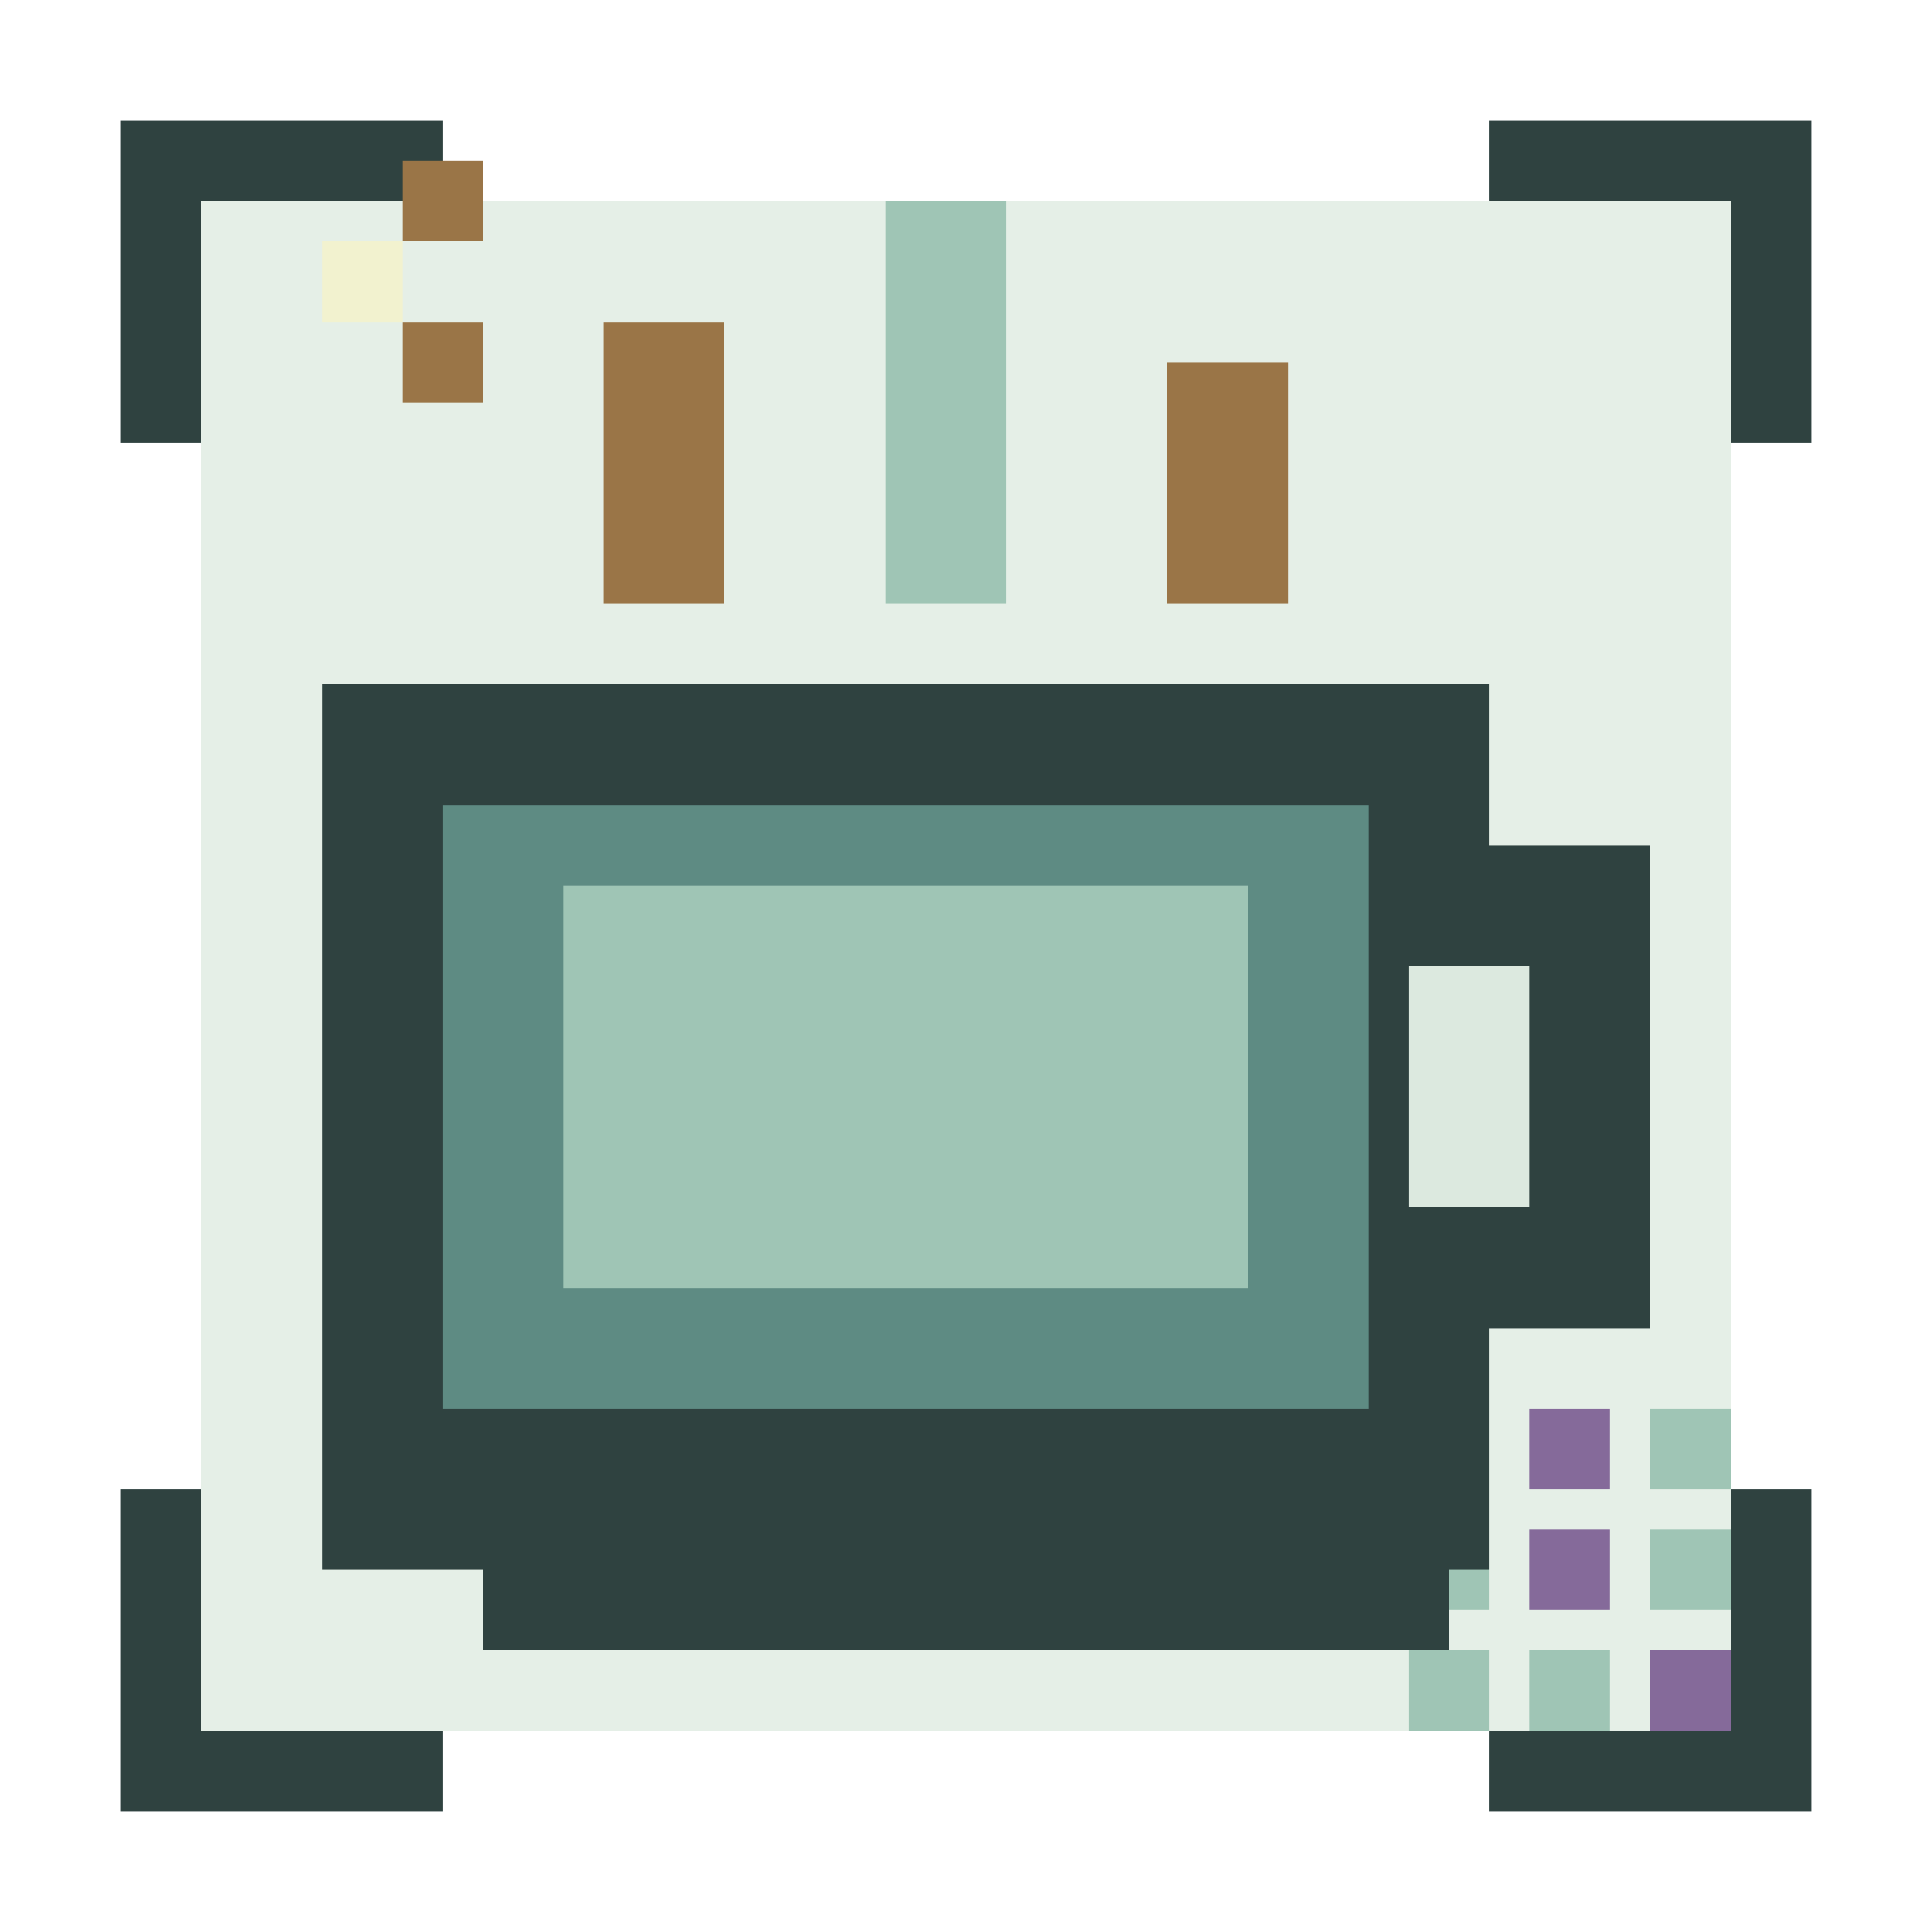
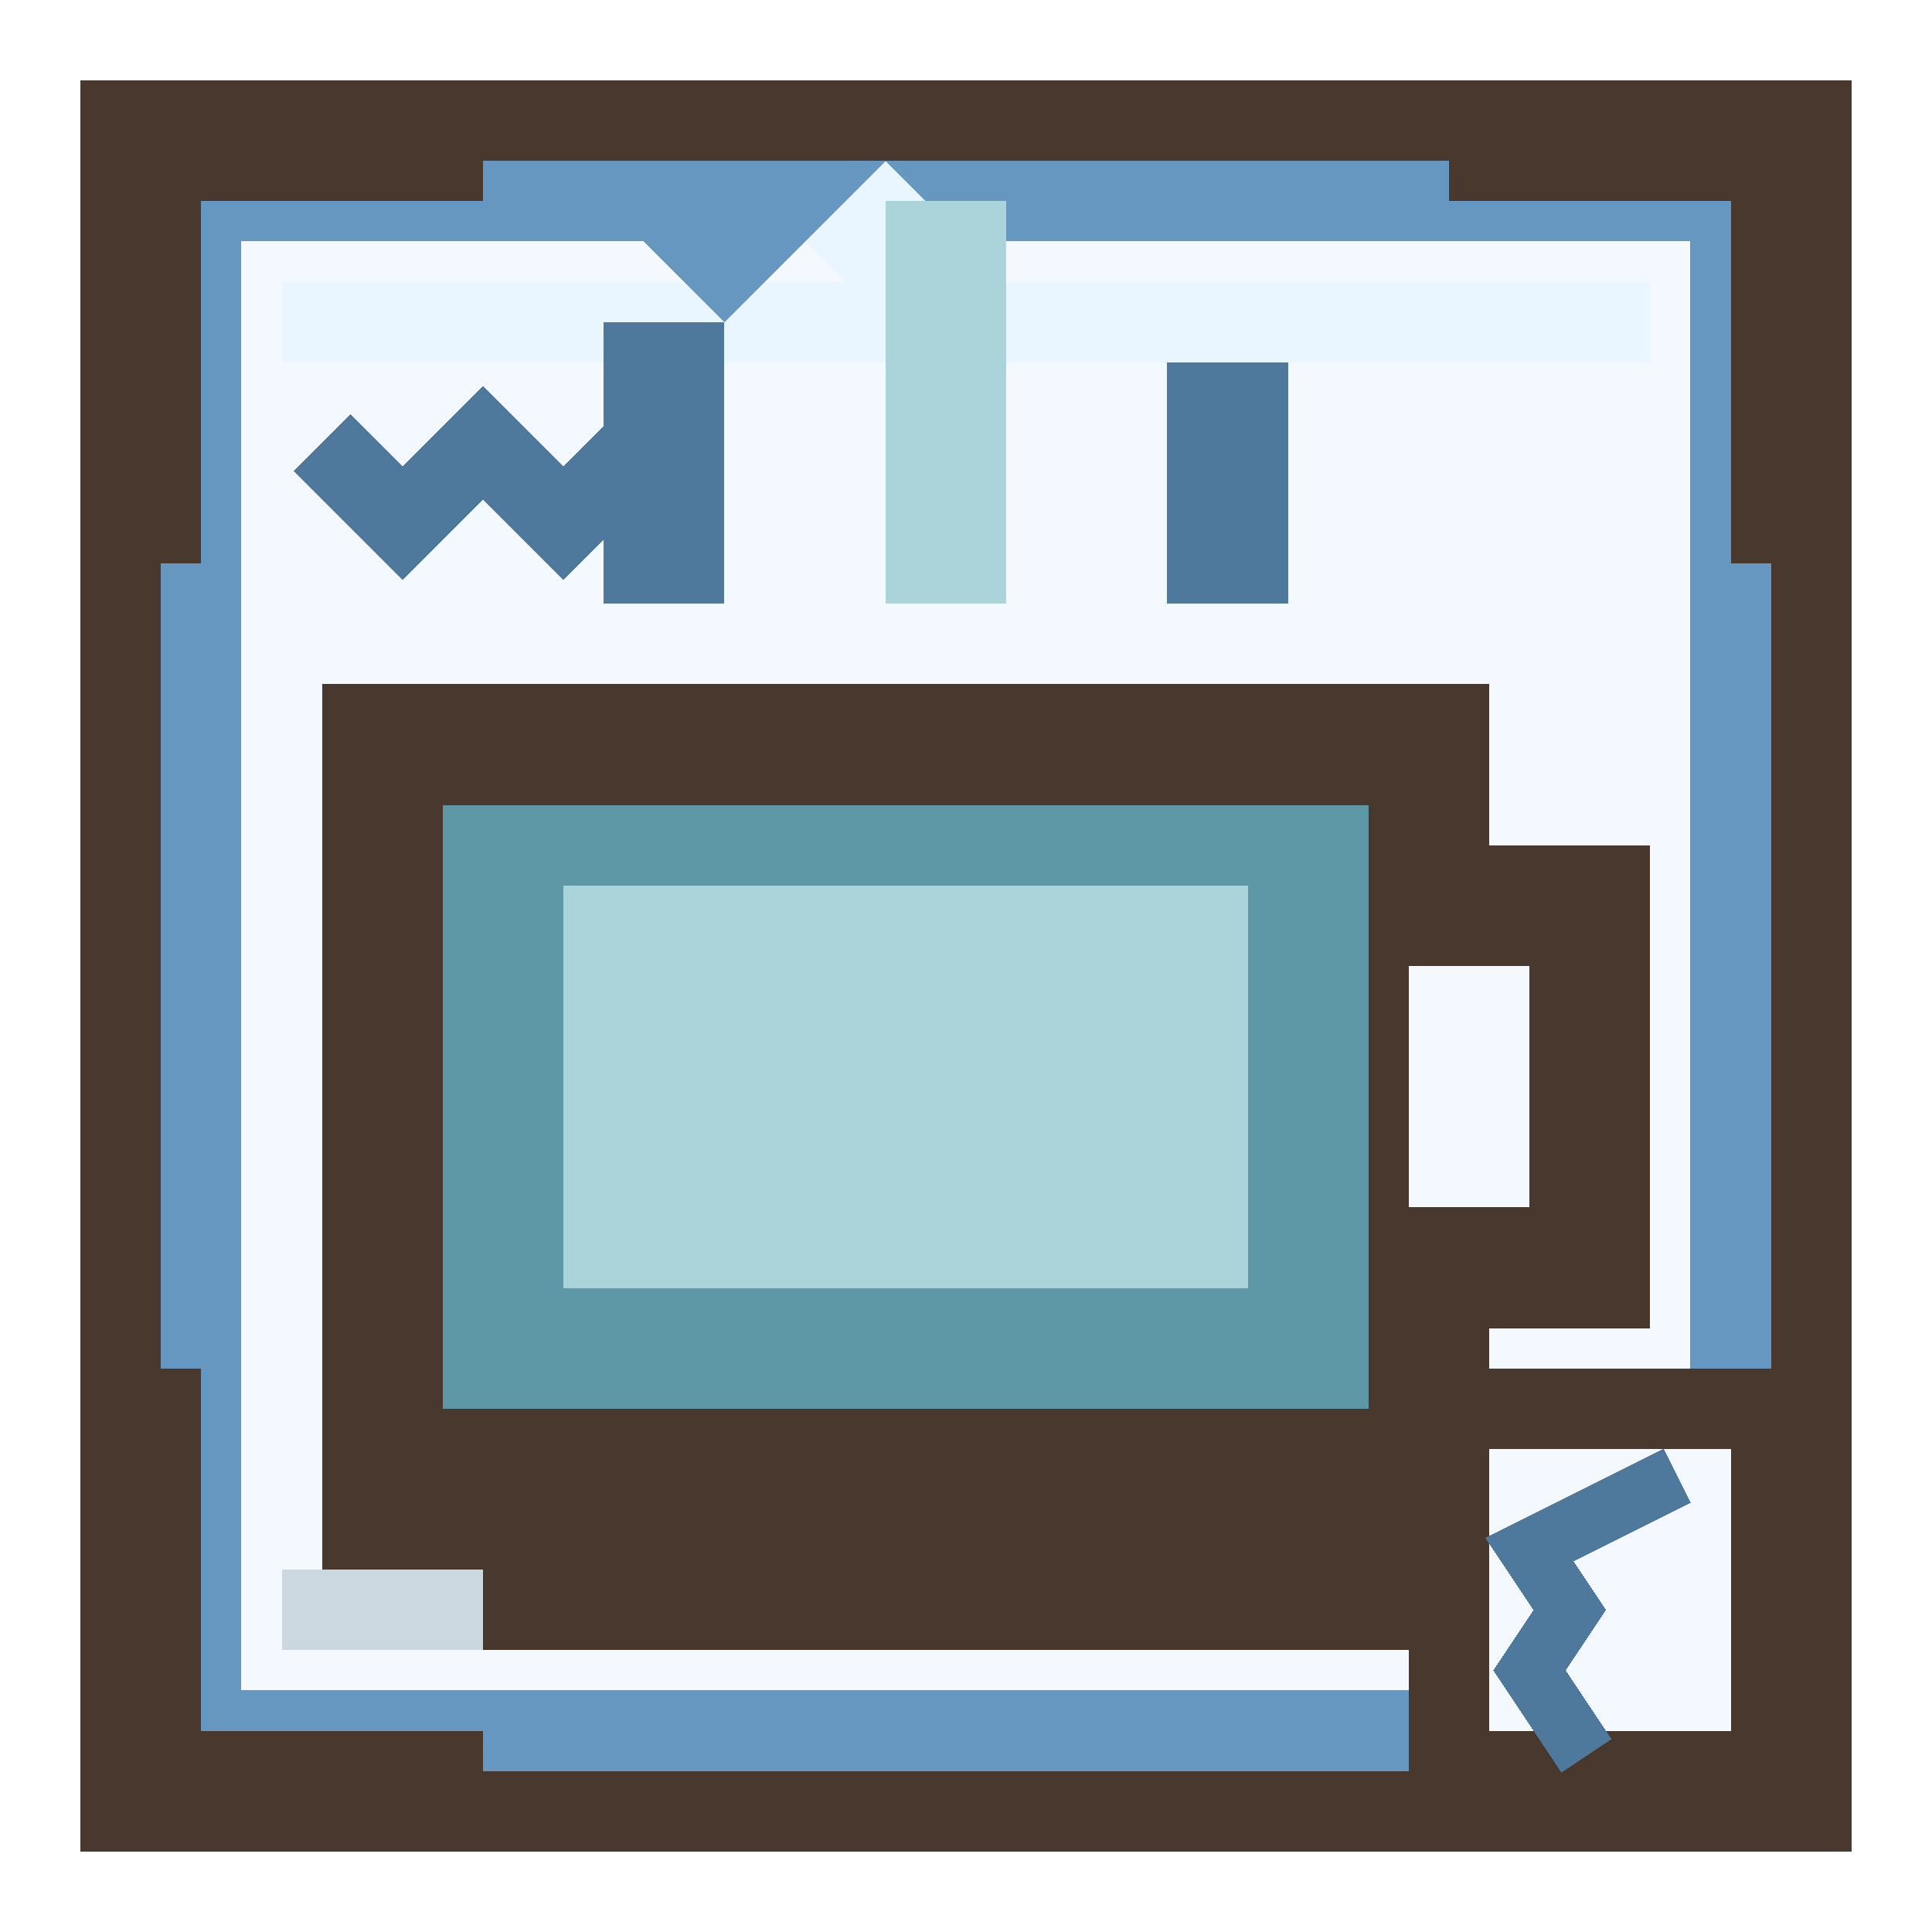
<svg xmlns="http://www.w3.org/2000/svg" viewBox="0 0 48 48" width="48" height="48" role="img" aria-label="여울 찻잔" shape-rendering="crispEdges">
-   <rect x="5" y="5" width="38" height="38" fill="#dce9df" opacity=".74" />
-   <rect x="3" y="3" width="8" height="2" fill="#2f4240" />
-   <rect x="3" y="5" width="2" height="6" fill="#2f4240" />
-   <rect x="37" y="3" width="8" height="2" fill="#2f4240" />
-   <rect x="43" y="5" width="2" height="6" fill="#2f4240" />
-   <rect x="3" y="43" width="8" height="2" fill="#2f4240" />
-   <rect x="3" y="37" width="2" height="6" fill="#2f4240" />
-   <rect x="37" y="43" width="8" height="2" fill="#2f4240" />
-   <rect x="43" y="37" width="2" height="6" fill="#2f4240" />
-   <rect x="8" y="6" width="2" height="2" fill="#f2f2cf" />
-   <rect x="10" y="4" width="2" height="2" fill="#9a7547" />
-   <rect x="10" y="8" width="2" height="2" fill="#9a7547" />
-   <rect x="35" y="35" width="2" height="2" fill="#9fc5b5" />
-   <rect x="38" y="35" width="2" height="2" fill="#856a9a" />
-   <rect x="41" y="35" width="2" height="2" fill="#9fc5b5" />
-   <rect x="35" y="38" width="2" height="2" fill="#9fc5b5" />
-   <rect x="38" y="38" width="2" height="2" fill="#856a9a" />
-   <rect x="41" y="38" width="2" height="2" fill="#9fc5b5" />
-   <rect x="35" y="41" width="2" height="2" fill="#9fc5b5" />
-   <rect x="38" y="41" width="2" height="2" fill="#9fc5b5" />
-   <rect x="41" y="41" width="2" height="2" fill="#856a9a" />
+   <rect x="2" y="2" width="44" height="44" fill="#49382d" />
+   <rect x="4" y="4" width="40" height="40" fill="#6697c1" />
+   <rect x="6" y="6" width="36" height="36" fill="#f4f8ff" />
+   <rect x="2" y="2" width="10" height="3" fill="#49382d" />
+   <rect x="2" y="5" width="3" height="9" fill="#49382d" />
+   <rect x="36" y="2" width="10" height="3" fill="#49382d" />
+   <rect x="43" y="5" width="3" height="9" fill="#49382d" />
+   <rect x="2" y="43" width="10" height="3" fill="#49382d" />
+   <rect x="2" y="34" width="3" height="9" fill="#49382d" />
+   <rect x="36" y="43" width="10" height="3" fill="#49382d" />
+   <rect x="43" y="34" width="3" height="9" fill="#49382d" />
+   <rect x="7" y="7" width="34" height="2" fill="#e9f6ff" opacity=".85" />
+   <rect x="7" y="39" width="34" height="2" fill="#3c6571" opacity=".22" />
+   <polygon points="18,4 20,6 18,8 16,6" fill="#6697c1" />
+   <polygon points="22,4 24,6 22,8 20,6" fill="#e9f6ff" />
  <g>
-     <rect x="8" y="17" width="29" height="22" fill="#2f4240" />
-     <rect x="11" y="20" width="23" height="15" fill="#5e8b83" />
-     <rect x="14" y="22" width="17" height="10" fill="#9fc5b5" />
-     <rect x="34" y="21" width="7" height="12" fill="#2f4240" />
-     <rect x="35" y="24" width="3" height="6" fill="#dce9df" />
-     <rect x="12" y="37" width="24" height="4" fill="#2f4240" />
-     <rect x="15" y="8" width="3" height="7" fill="#9a7547" />
-     <rect x="22" y="5" width="3" height="10" fill="#9fc5b5" />
-     <rect x="29" y="9" width="3" height="6" fill="#9a7547" />
+     <rect x="8" y="17" width="29" height="22" fill="#49382d" />
+     <rect x="11" y="20" width="23" height="15" fill="#5e98a6" />
+     <rect x="14" y="22" width="17" height="10" fill="#abd4da" />
+     <rect x="34" y="21" width="7" height="12" fill="#49382d" />
+     <rect x="35" y="24" width="3" height="6" fill="#f4f8ff" />
+     <rect x="12" y="37" width="24" height="4" fill="#49382d" />
+     <rect x="15" y="8" width="3" height="7" fill="#4f789d" />
+     <rect x="22" y="5" width="3" height="10" fill="#abd4da" />
+     <rect x="29" y="9" width="3" height="6" fill="#4f789d" />
  </g>
+   <path d="M8 11L10 13L12 11L14 13L16 11" fill="none" stroke="#4f789d" stroke-width="2" />
+   <rect x="35" y="34" width="10" height="11" fill="#49382d" />
+   <rect x="37" y="36" width="6" height="7" fill="#f4f8ff" />
+   <path d="M41,37L38,38.5L39,40L38,41.5L39,43" fill="none" stroke="#4f789d" stroke-width="1.5" stroke-linecap="square" stroke-linejoin="miter" />
</svg>
